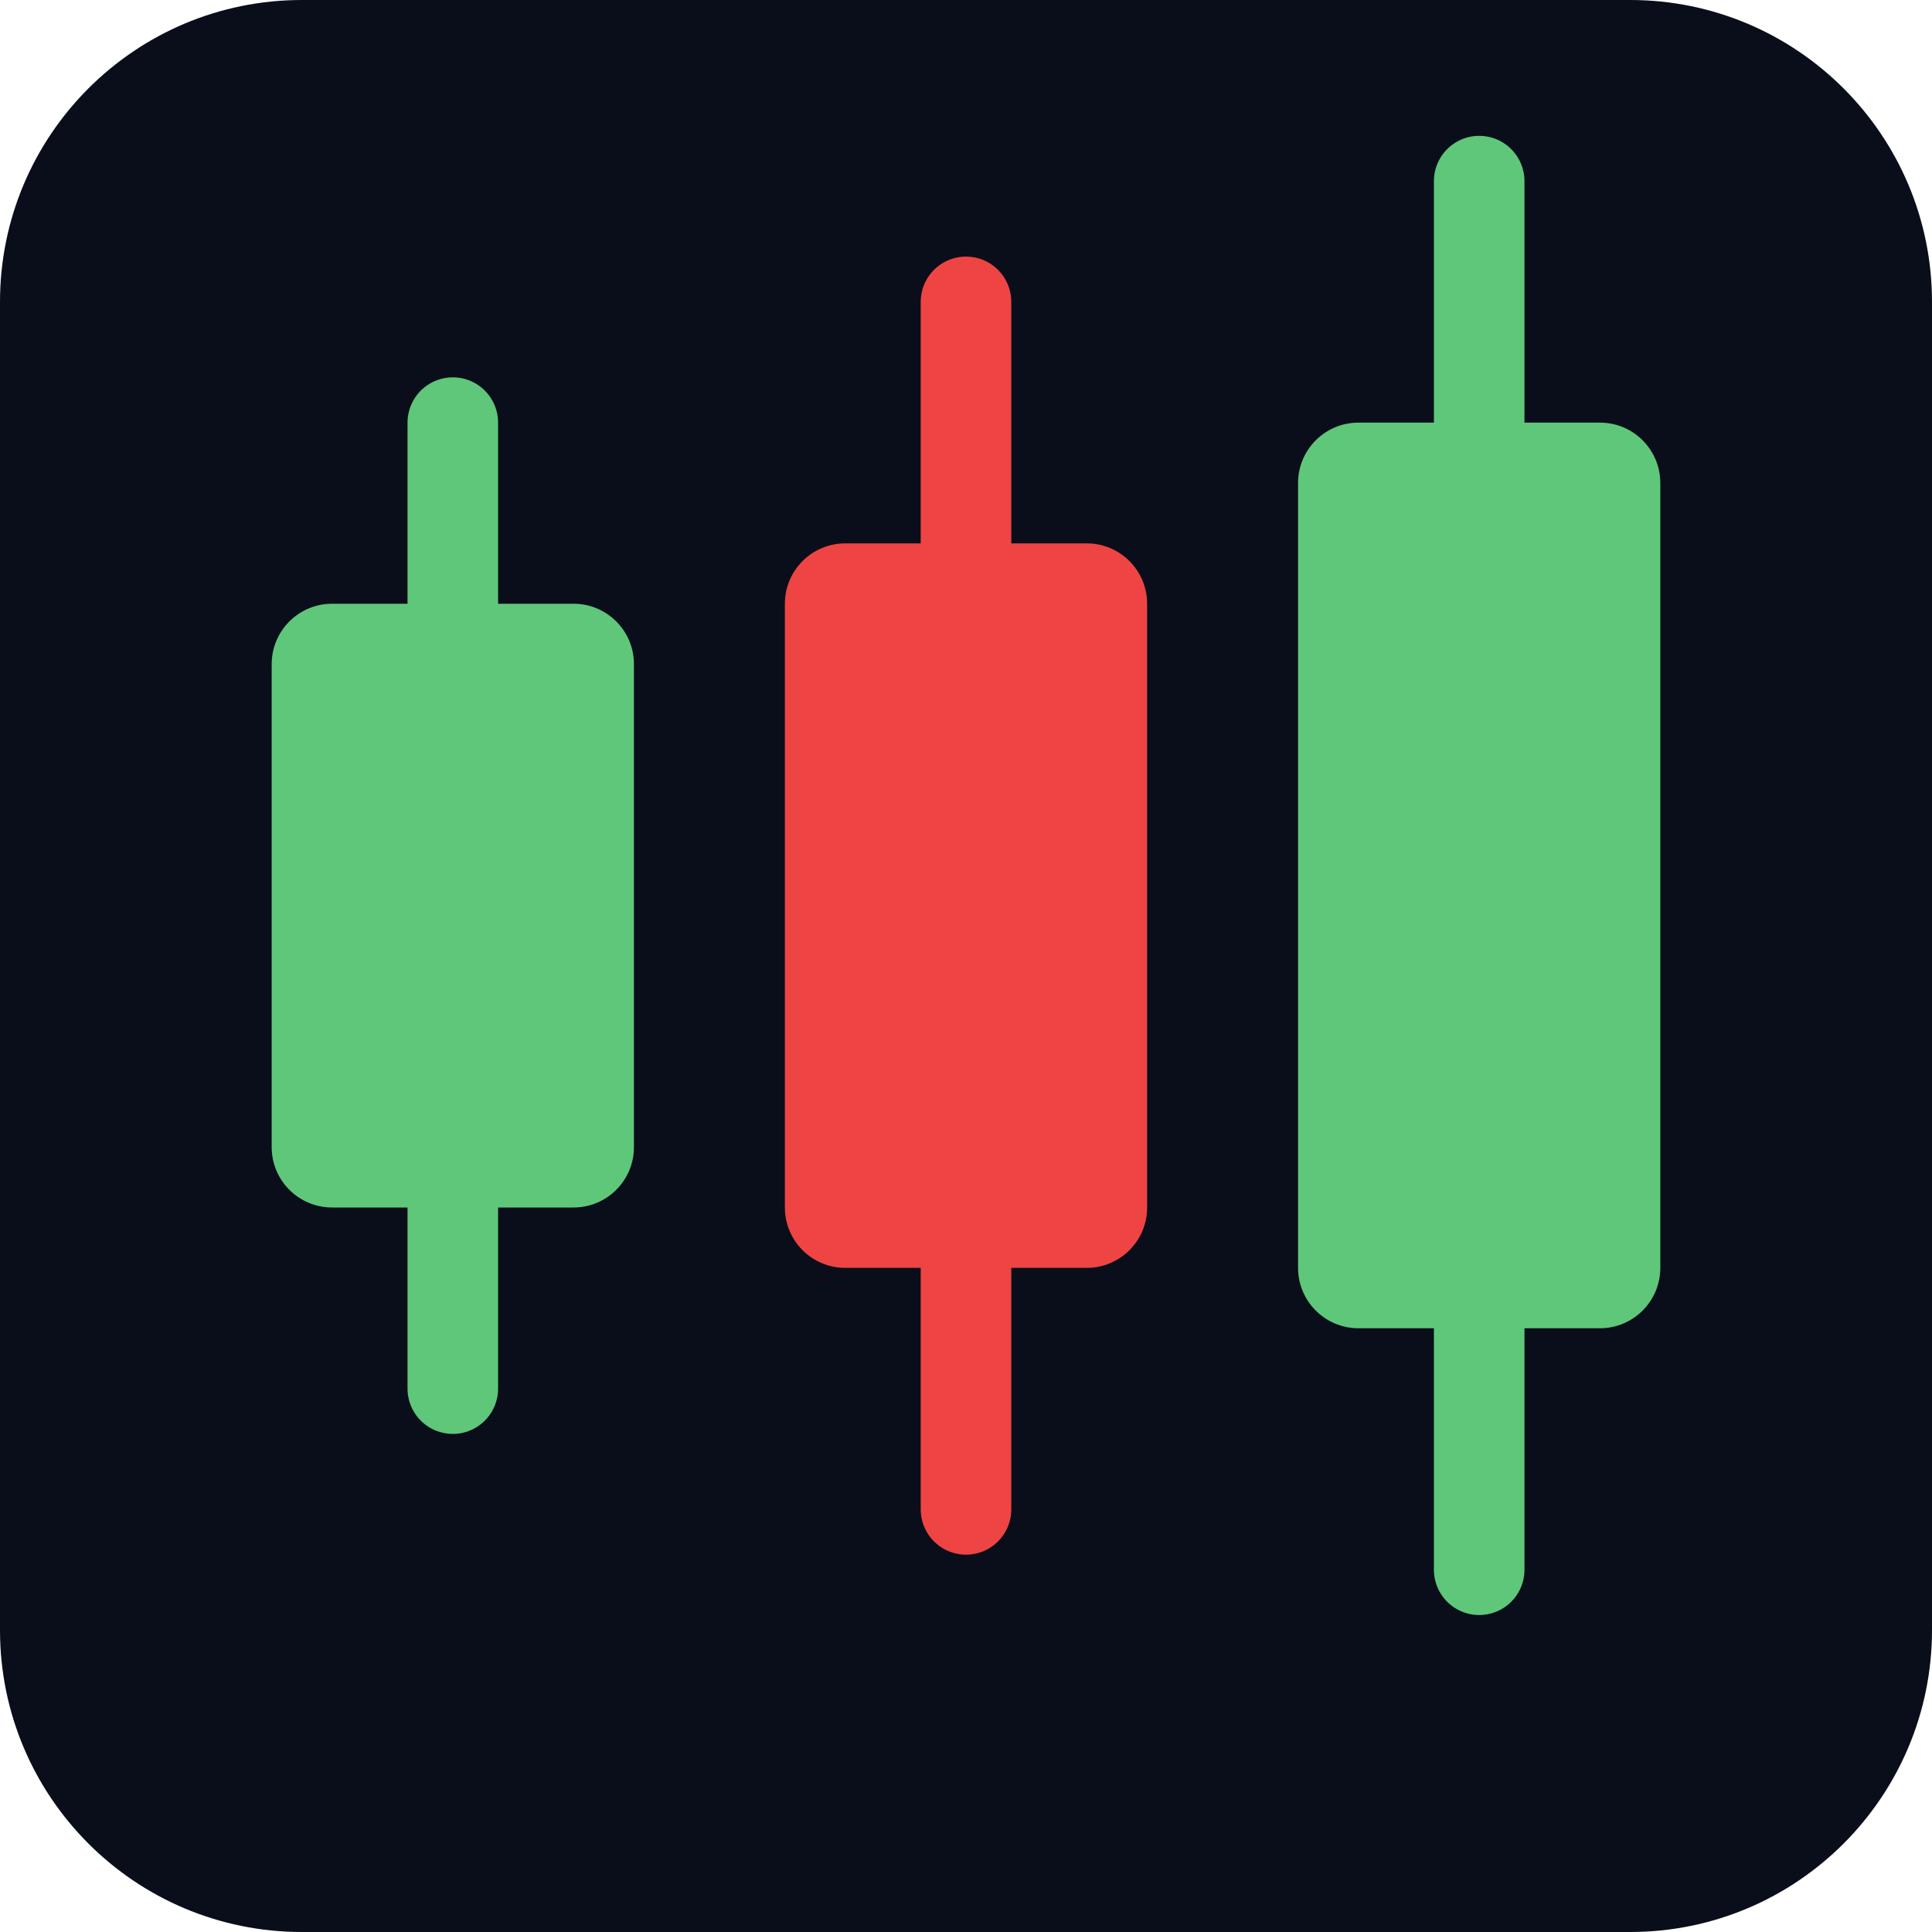
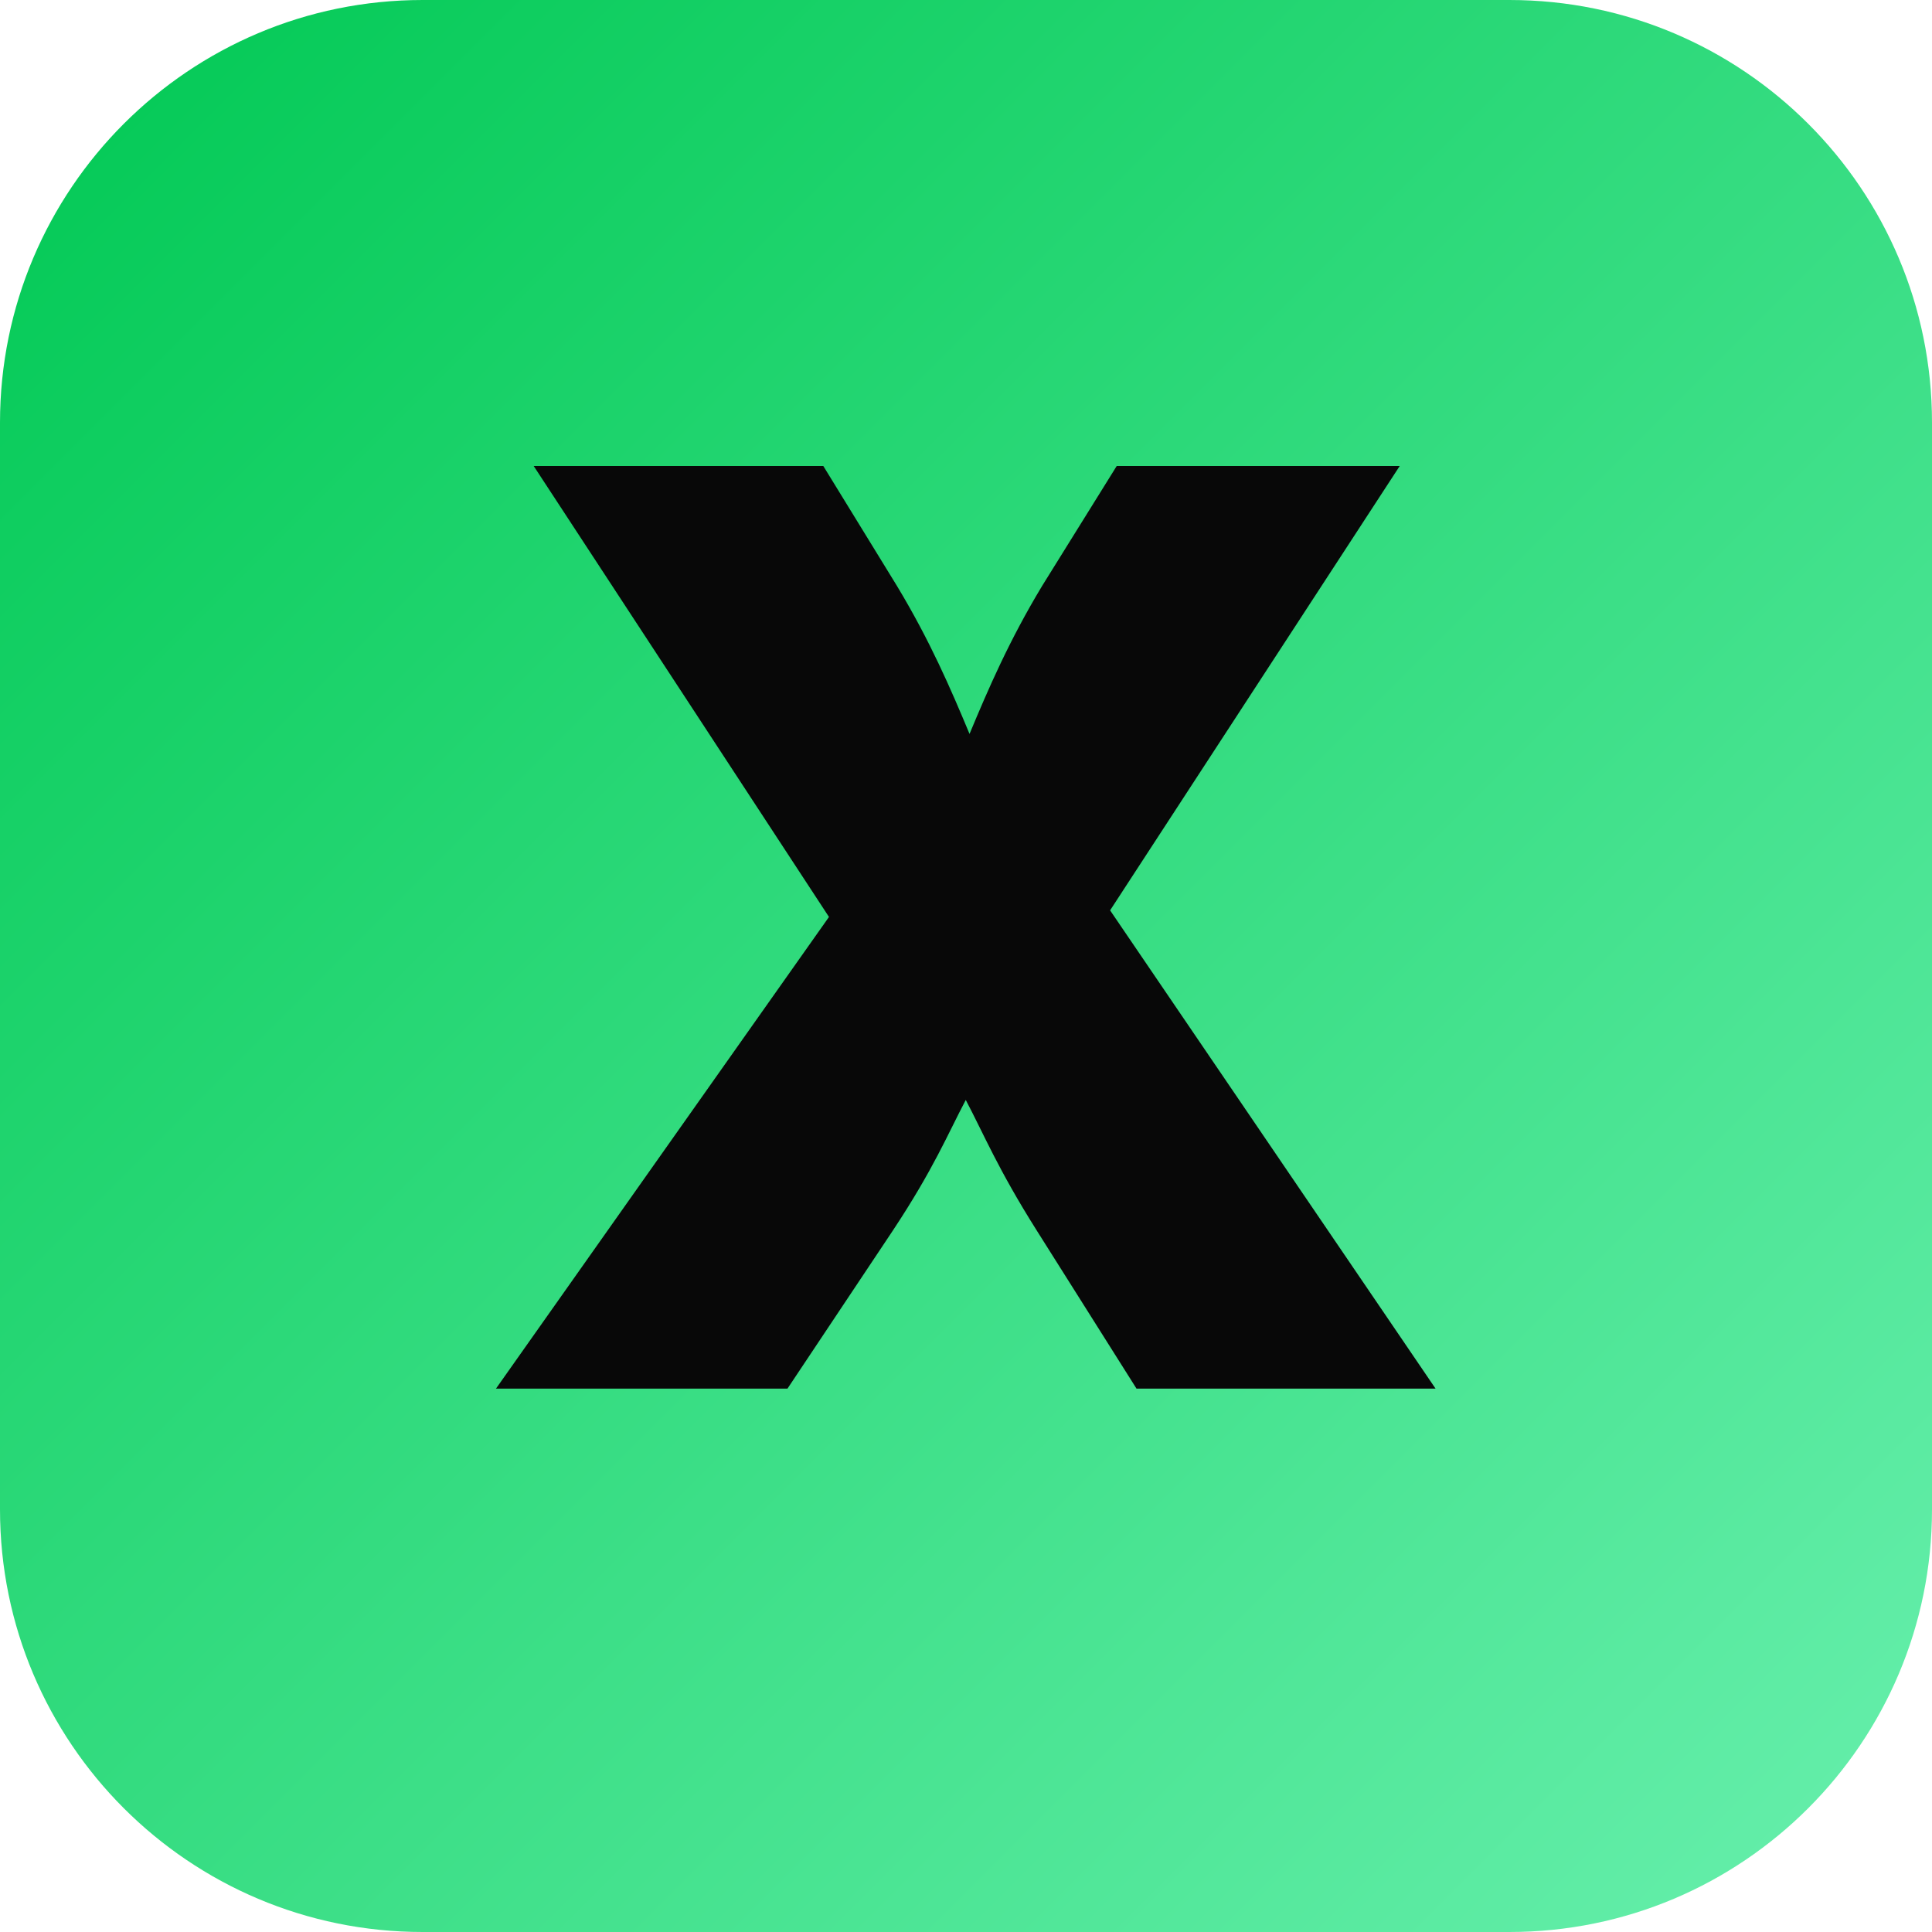
<svg xmlns="http://www.w3.org/2000/svg" viewBox="0 0 32 32">
-   <rect width="32" height="32" rx="5" fill="#0a0e1a" />
-   <line x1="7.5" y1="7" x2="7.5" y2="10" stroke="#5fc77a" stroke-width="1.5" stroke-linecap="round" />
-   <rect x="4.5" y="10" width="6" height="10" rx="1" fill="#5fc77a" />
-   <line x1="7.5" y1="20" x2="7.5" y2="23" stroke="#5fc77a" stroke-width="1.5" stroke-linecap="round" />
-   <line x1="16" y1="5" x2="16" y2="9" stroke="#ef4444" stroke-width="1.5" stroke-linecap="round" />
-   <rect x="13" y="9" width="6" height="12" rx="1" fill="#ef4444" />
-   <line x1="16" y1="21" x2="16" y2="25" stroke="#ef4444" stroke-width="1.5" stroke-linecap="round" />
-   <line x1="24.5" y1="3" x2="24.5" y2="7" stroke="#5fc77a" stroke-width="1.5" stroke-linecap="round" />
-   <rect x="21.5" y="7" width="6" height="15" rx="1" fill="#5fc77a" />
-   <line x1="24.5" y1="22" x2="24.5" y2="26" stroke="#5fc77a" stroke-width="1.5" stroke-linecap="round" />
+   <defs>
+     <linearGradient id="g" x1="0%" y1="0%" x2="100%" y2="100%">
+       <stop offset="0%" stop-color="#00C853" />
+       <stop offset="100%" stop-color="#69F0AE" />
+     </linearGradient>
+   </defs>
+   <rect width="32" height="32" rx="7" fill="url(#g)" />
+   <text x="16" y="23" font-family="Inter, Helvetica Neue, Arial, sans-serif" font-size="21" font-weight="900" fill="#080808" text-anchor="middle" letter-spacing="-1">X</text>
</svg>
